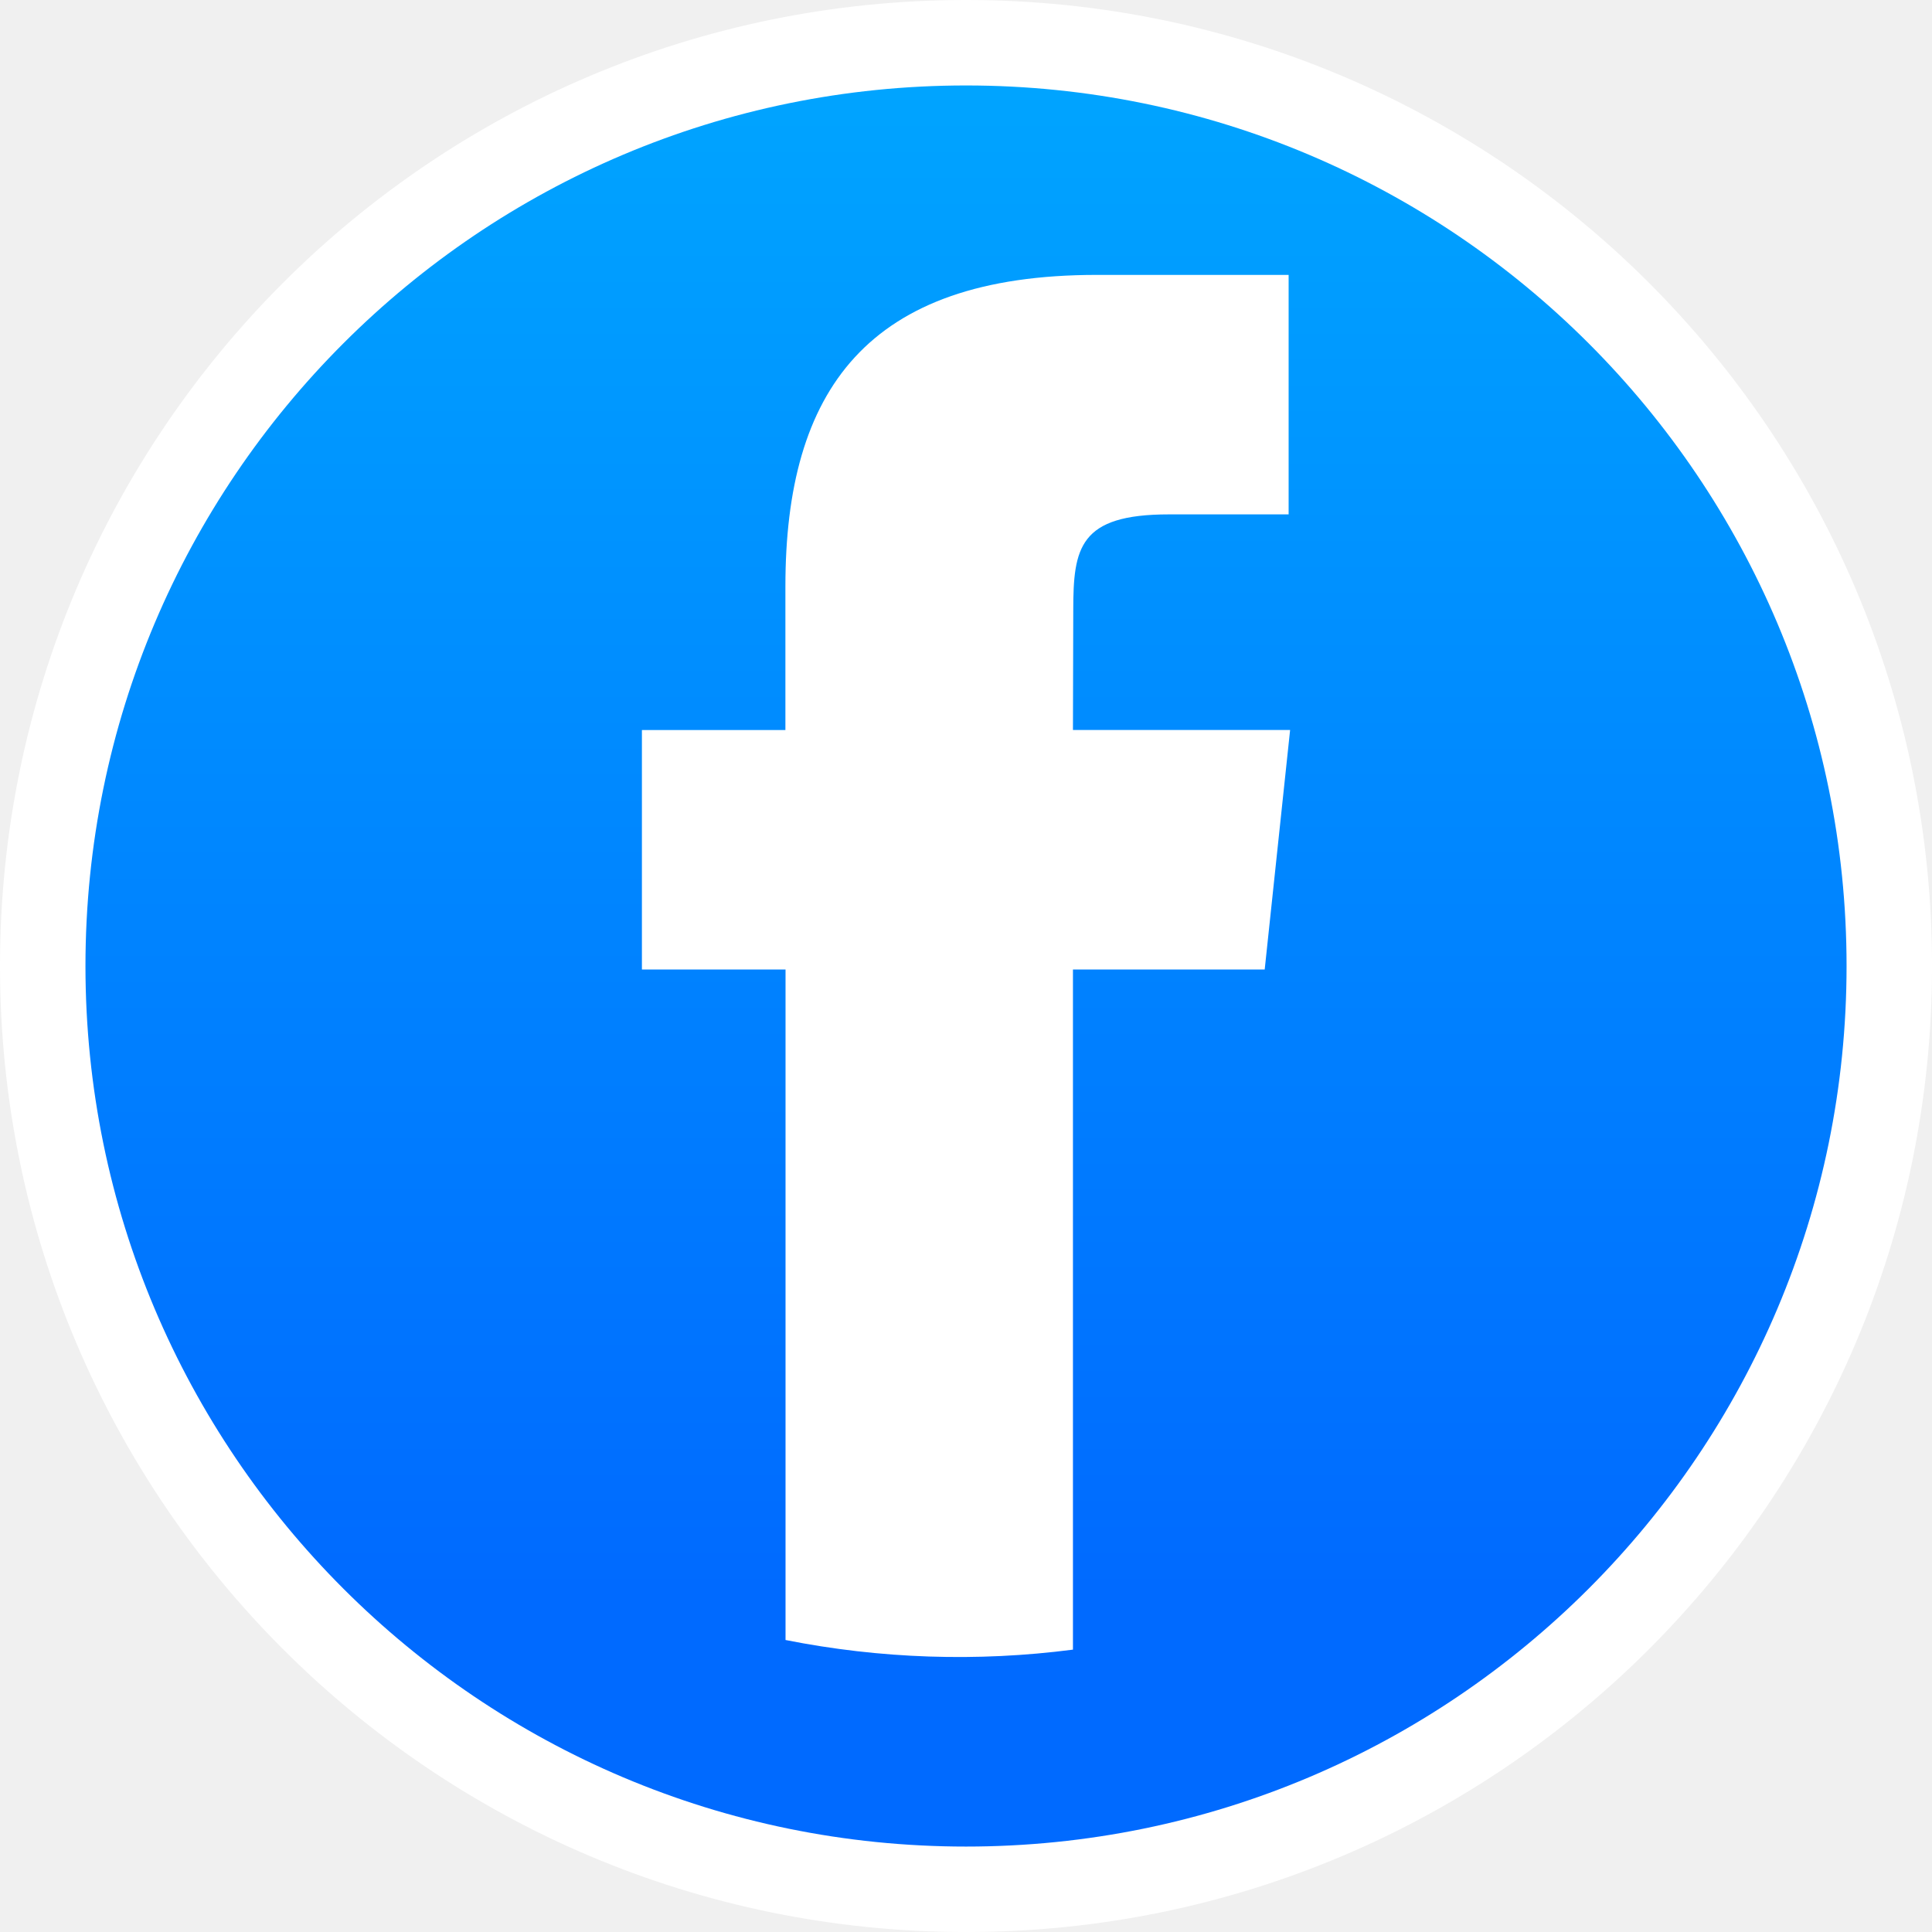
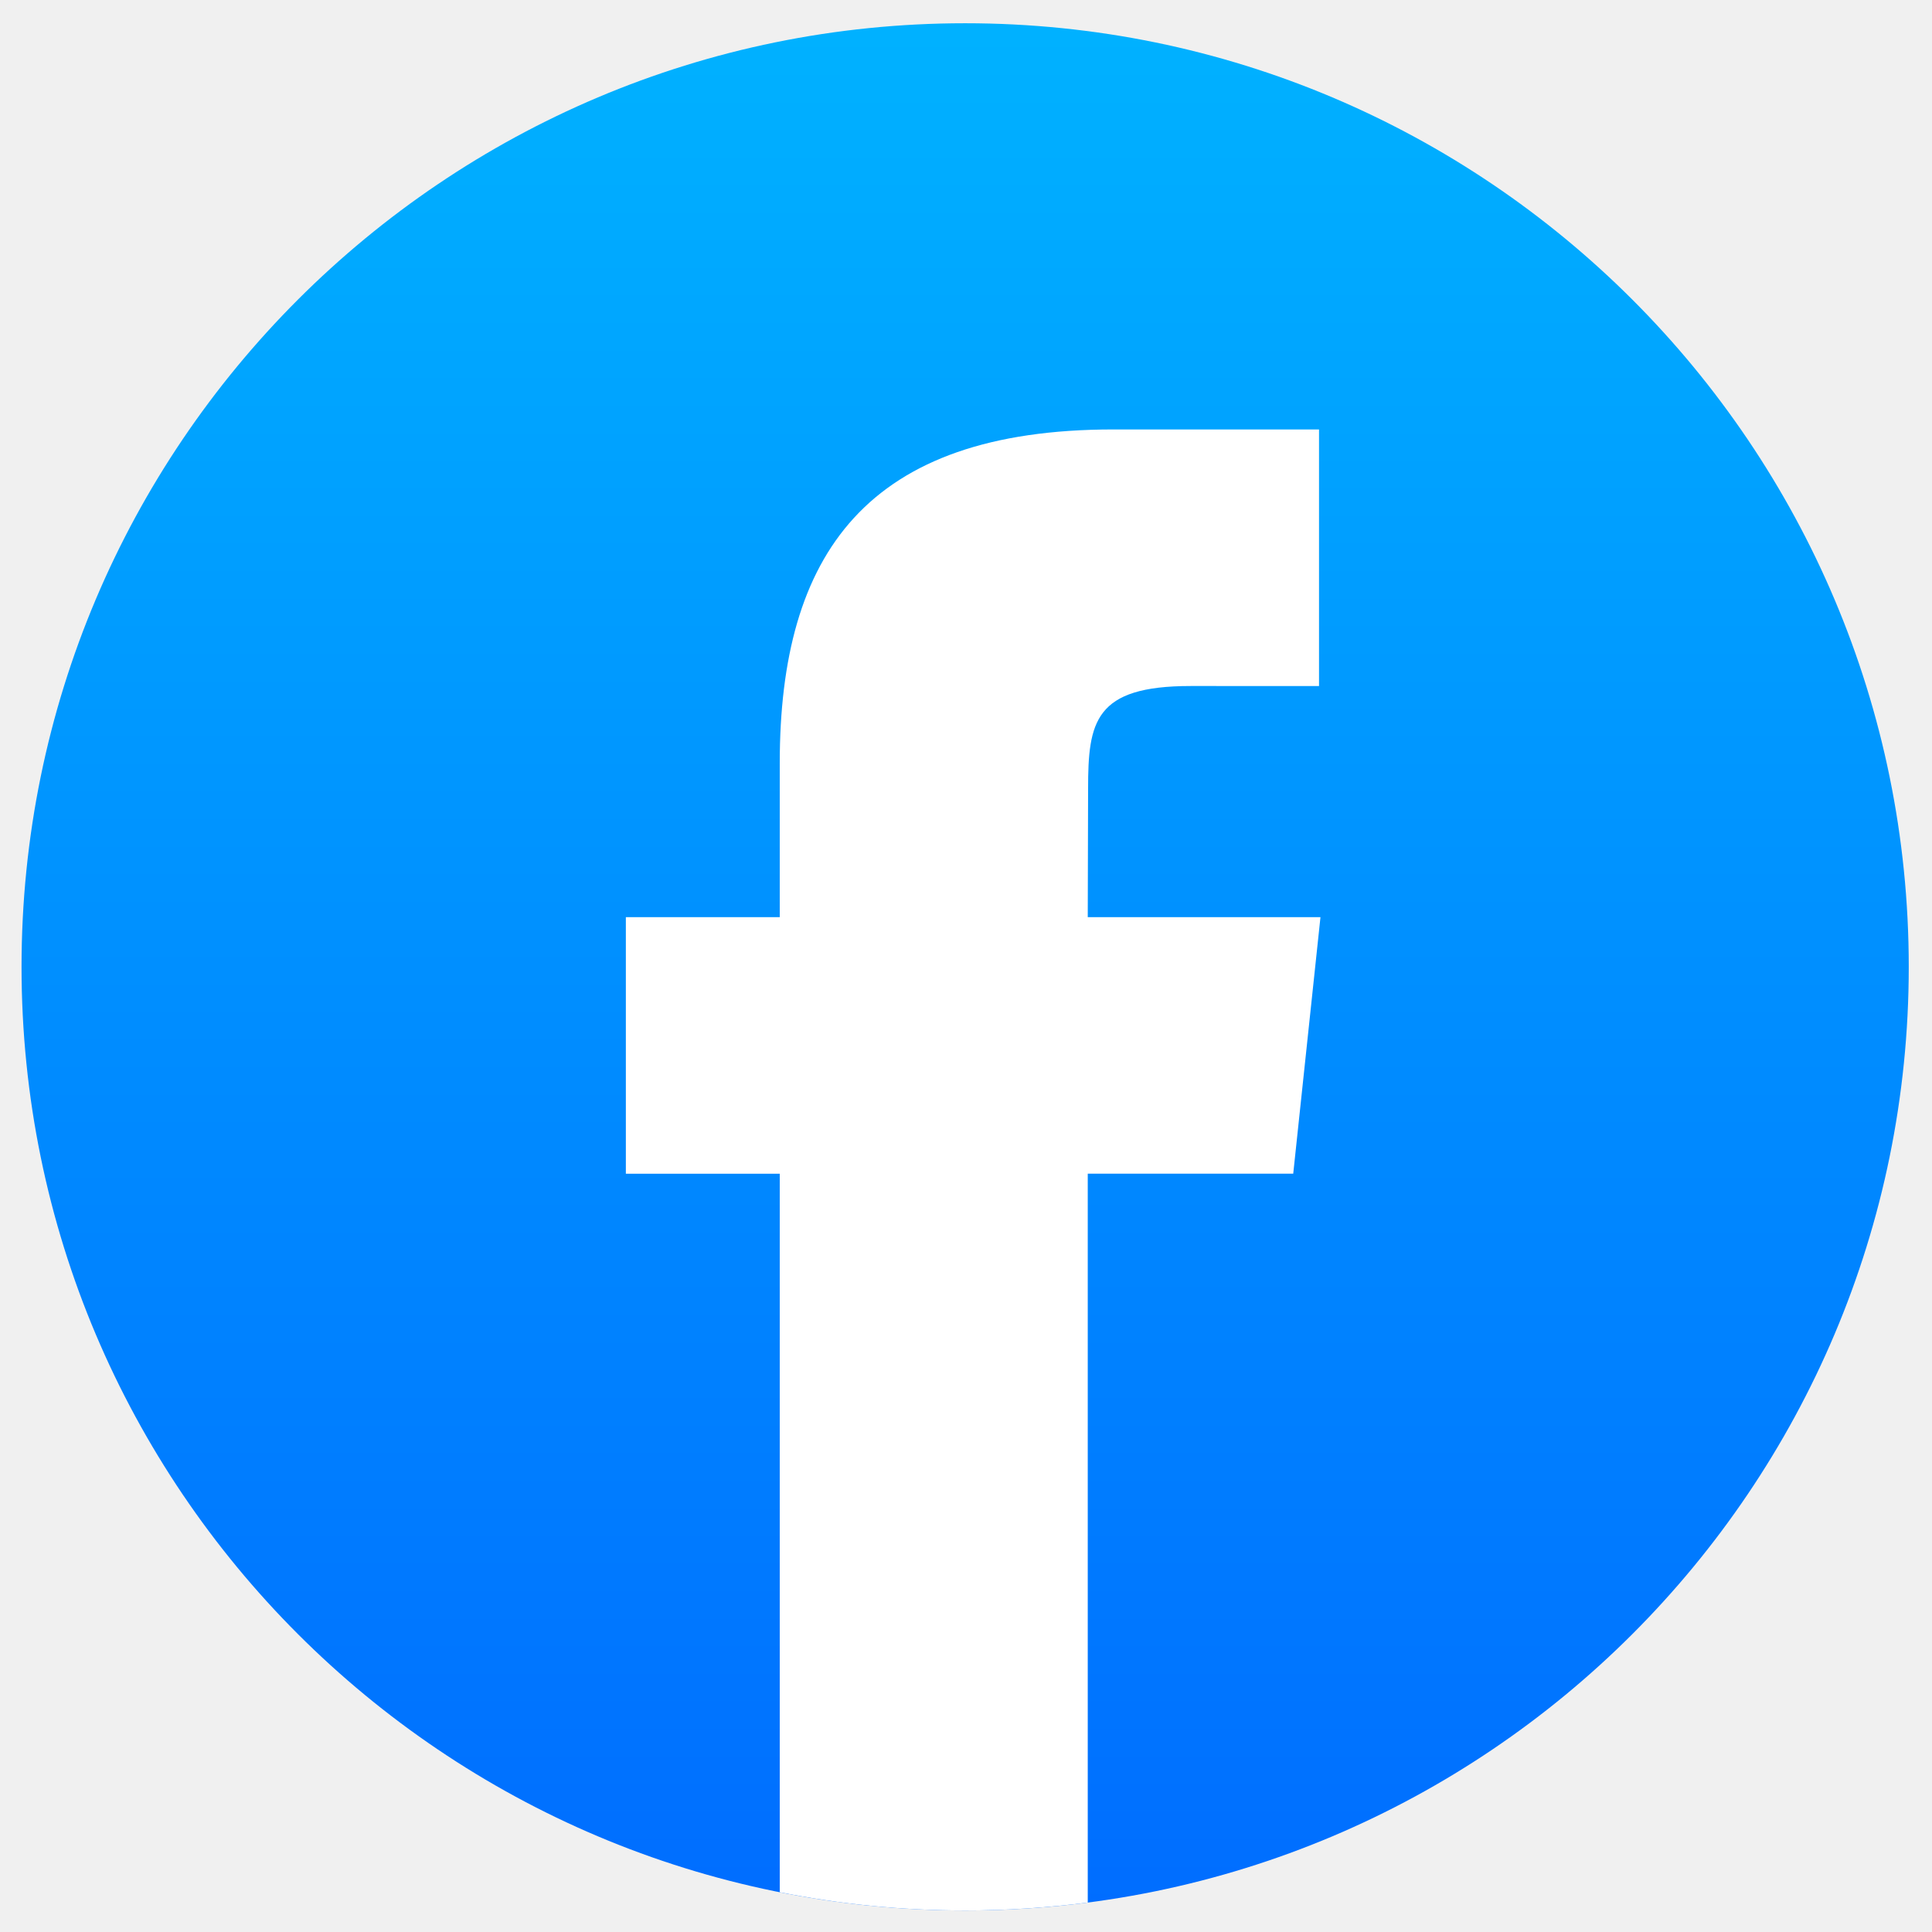
- <svg xmlns="http://www.w3.org/2000/svg" viewBox="0 0 742.17 742.17">
+ <svg xmlns="http://www.w3.org/2000/svg" xml:space="preserve" width="178.996mm" height="178.996mm" version="1.1" style="shape-rendering:geometricPrecision; text-rendering:geometricPrecision; image-rendering:optimizeQuality; fill-rule:evenodd; clip-rule:evenodd" viewBox="0 0 17899.6 17899.6">
  <defs>
-     <style>.cls-1{fill:#fff;}.cls-2{fill-rule:evenodd;fill:url(#linear-gradient);}</style>
-     <linearGradient id="linear-gradient" x1="-59475.01" y1="79874.29" x2="-59475.01" y2="76286.83" gradientTransform="matrix(0.2, 0, 0, -0.2, 18995.64, 22697.17)" gradientUnits="userSpaceOnUse">
-       <stop offset="0" stop-color="#00b2ff" />
-       <stop offset="1" stop-color="#006aff" />
+     <style type="text/css">
+    
+     .fil1 {fill:white;fill-rule:nonzero}
+     .fil0 {fill:url(#id0)}
+    
+   </style>
+     <linearGradient id="id0" gradientUnits="userSpaceOnUse" x1="8939.96" y1="55.04" x2="8939.96" y2="18443.96">
+       <stop offset="0" style="stop-opacity:1; stop-color:#00B2FF" />
+       <stop offset="1" style="stop-opacity:1; stop-color:#006AFF" />
    </linearGradient>
  </defs>
-   <g id="Layer_1" data-name="Layer 1">
-     <circle class="cls-1" cx="371.09" cy="371.09" r="371.09" />
-   </g>
-   <g id="Layer_2" data-name="Layer 2">
-     <path class="cls-2" d="M7199.5,6861.24c186.82,0,338.26,151.44,338.26,338.26s-151.44,338.26-338.26,338.26-338.26-151.44-338.26-338.26S7012.68,6861.24,7199.5,6861.24Z" transform="translate(-6828.41 -6828.41)" />
-   </g>
-   <g id="Layer_3" data-name="Layer 3">
-     <path class="cls-1" d="M7240.58,7462.11V7200.84h73.66l9.76-92h-83.42l.12-46c0-24,2.28-36.83,36.73-36.83h46v-92h-73.67c-88.5,0-119.64,44.6-119.64,119.63v55.21H7075v92h55.17v257.56a341.17,341.17,0,0,0,110.41,3.7Z" transform="translate(-6828.41 -6828.41)" />
+   <g id="Capa_x0020_1">
+     <g id="facebook-2020-2-1.svg">
+       <path class="fil0" d="M8941.87 215.37c4828.26,0 8742.35,3914.09 8742.35,8742.35 0,4828.26 -3914.09,8742.34 -8742.35,8742.34 -4828.26,0 -8742.35,-3914.08 -8742.35,-8742.34 0,-4828.26 3914.09,-8742.35 8742.35,-8742.35z" />
+       <path class="fil1" d="M10077.8 17626.68l0 -6752.74 1903.72 0 252.34 -2376.65 -2156.06 0 3.2 -1189.62c0,-619.88 58.88,-951.88 949.26,-951.88l1190.25 0.01 0 -2377.05 -1904.15 0c-2287.22,0 -3092.14,1152.87 -3092.14,3091.93l0 1426.8 -1425.79 0 0 2376.86 1425.79 0 0 6656.6c555.45,110.67 1129.69,169.13 1717.65,169.13 0.36,-0.02 0.36,-0.02 0.36,-0.02 379.14,0 759.35,-24.77 1135.26,-73.24l0.31 -0.13z" />
+     </g>
  </g>
</svg>
